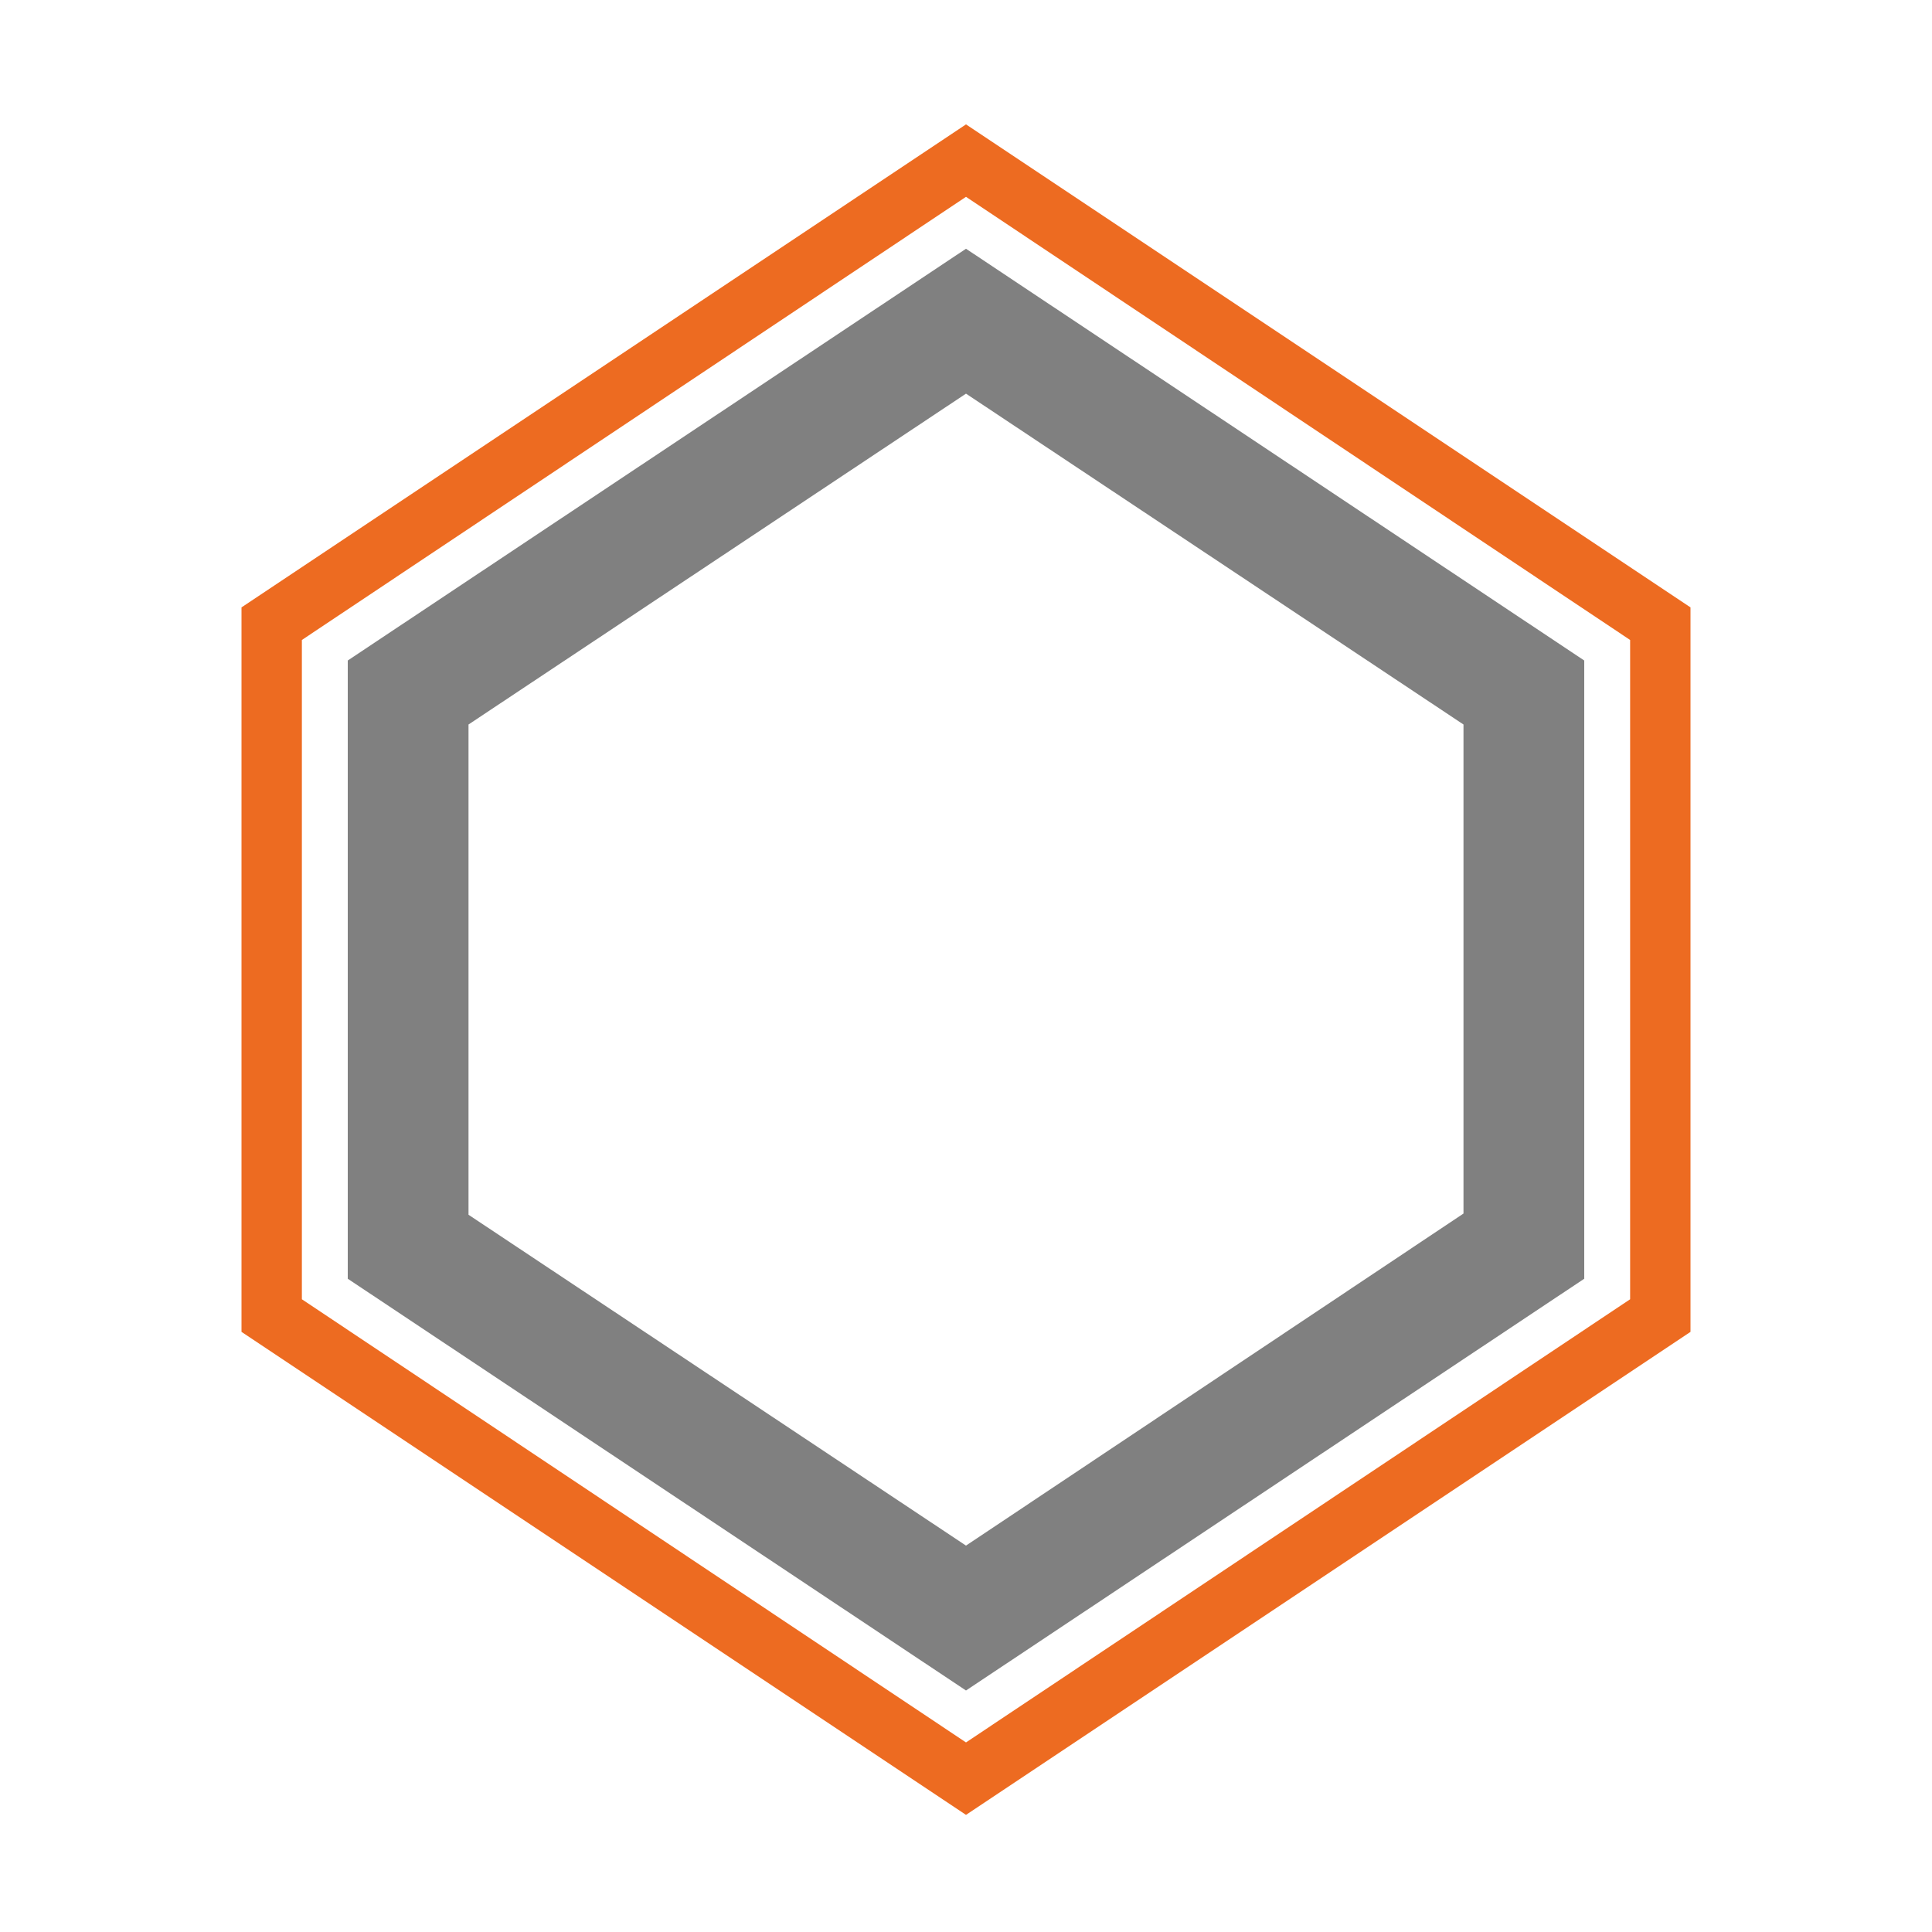
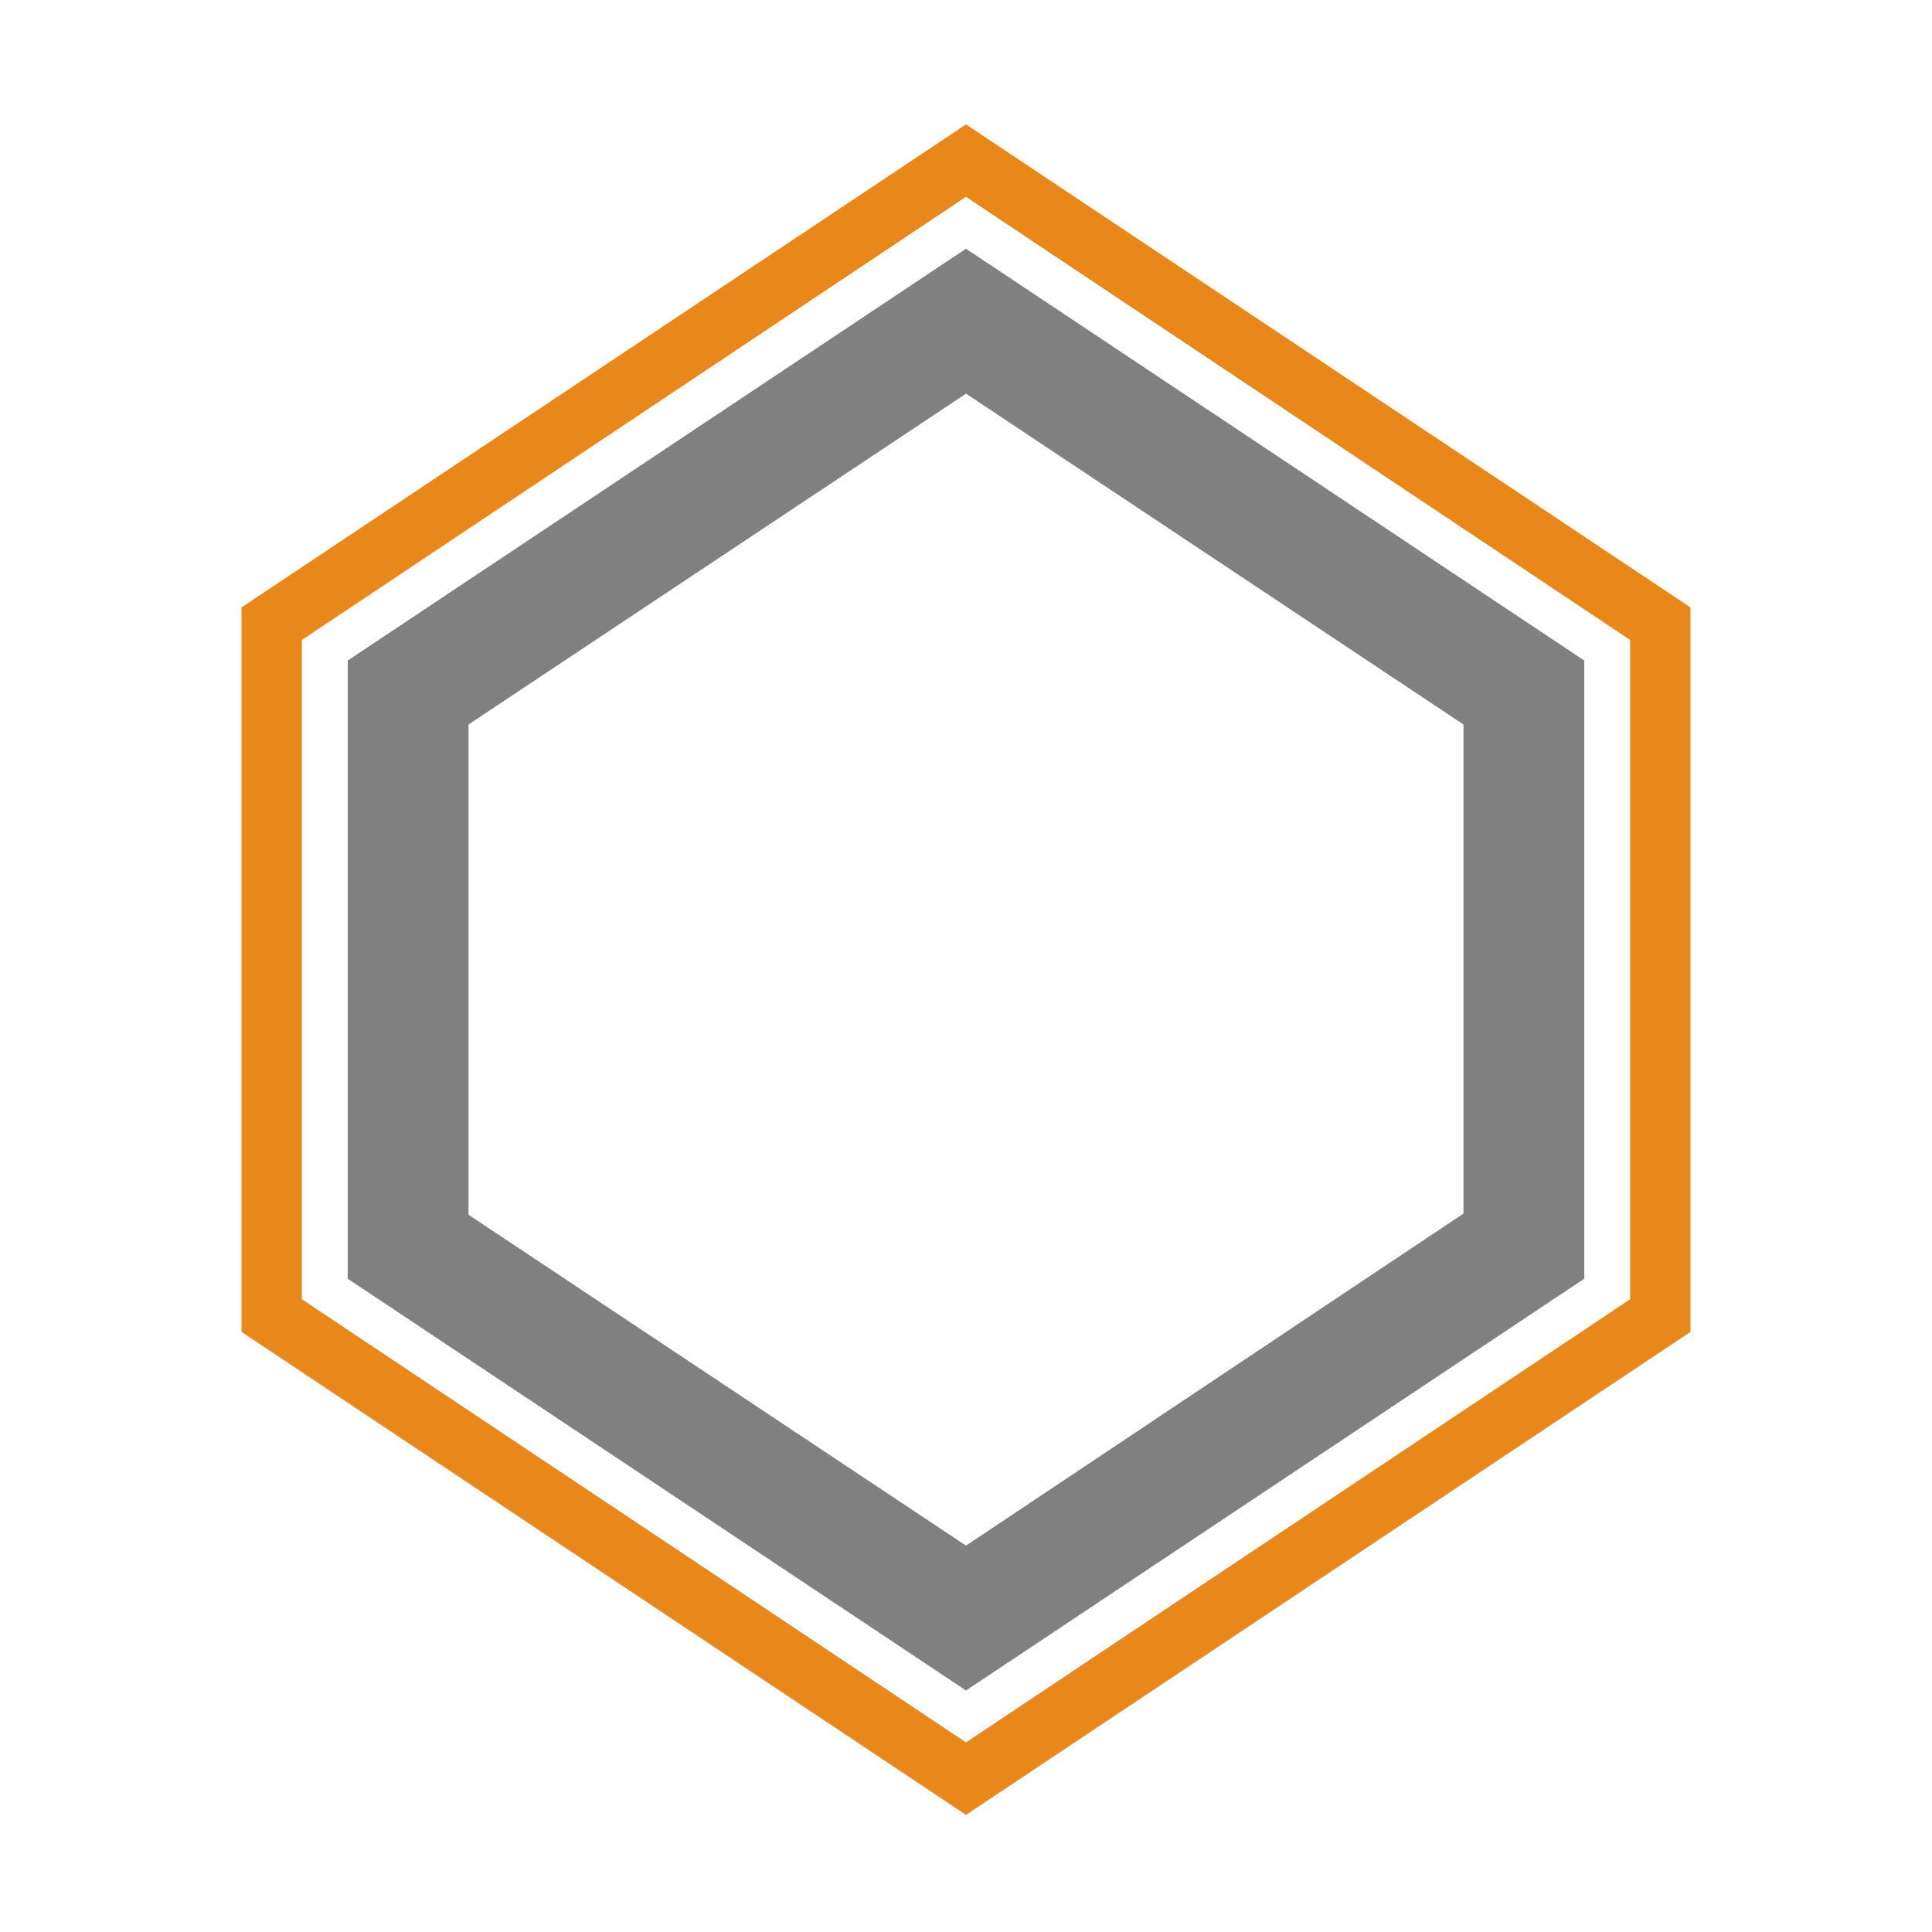
<svg xmlns="http://www.w3.org/2000/svg" version="1.0" id="Layer_1" x="0px" y="0px" viewBox="0 0 16 16" enable-background="new 0 0 16 16" xml:space="preserve">
  <g id="skirt_x2B_brim">
    <g id="skirt_x2B_brim_-_box">
      <g>
        <path fill="#808080" d="M8,3.26L12.12,6v1.17v2.88L8,12.8l-4.12-2.74V7.17V6L8,3.26 M8,2.06L2.88,5.47v1.71v3.41L8,14l5.12-3.41     V7.17V5.47L8,2.06L8,2.06z" />
      </g>
    </g>
    <g id="skirt_x2B_brim_-_box_1_">
      <g>
-         <path fill="#ED6B21" d="M8,1.63l5.5,3.67v1.73v3.73L8,14.43l-5.5-3.67V7.03V5.3L8,1.63 M8,1.03l-6,4v2v4l6,4l6-4v-4v-2L8,1.03     L8,1.03z" />
+         <path fill="#E8871A" d="M8,1.63l5.5,3.67v1.73v3.73L8,14.43l-5.5-3.67V7.03V5.3L8,1.63 M8,1.03l-6,4v2v4l6,4l6-4v-4v-2L8,1.03     L8,1.03z" />
      </g>
    </g>
  </g>
</svg>
